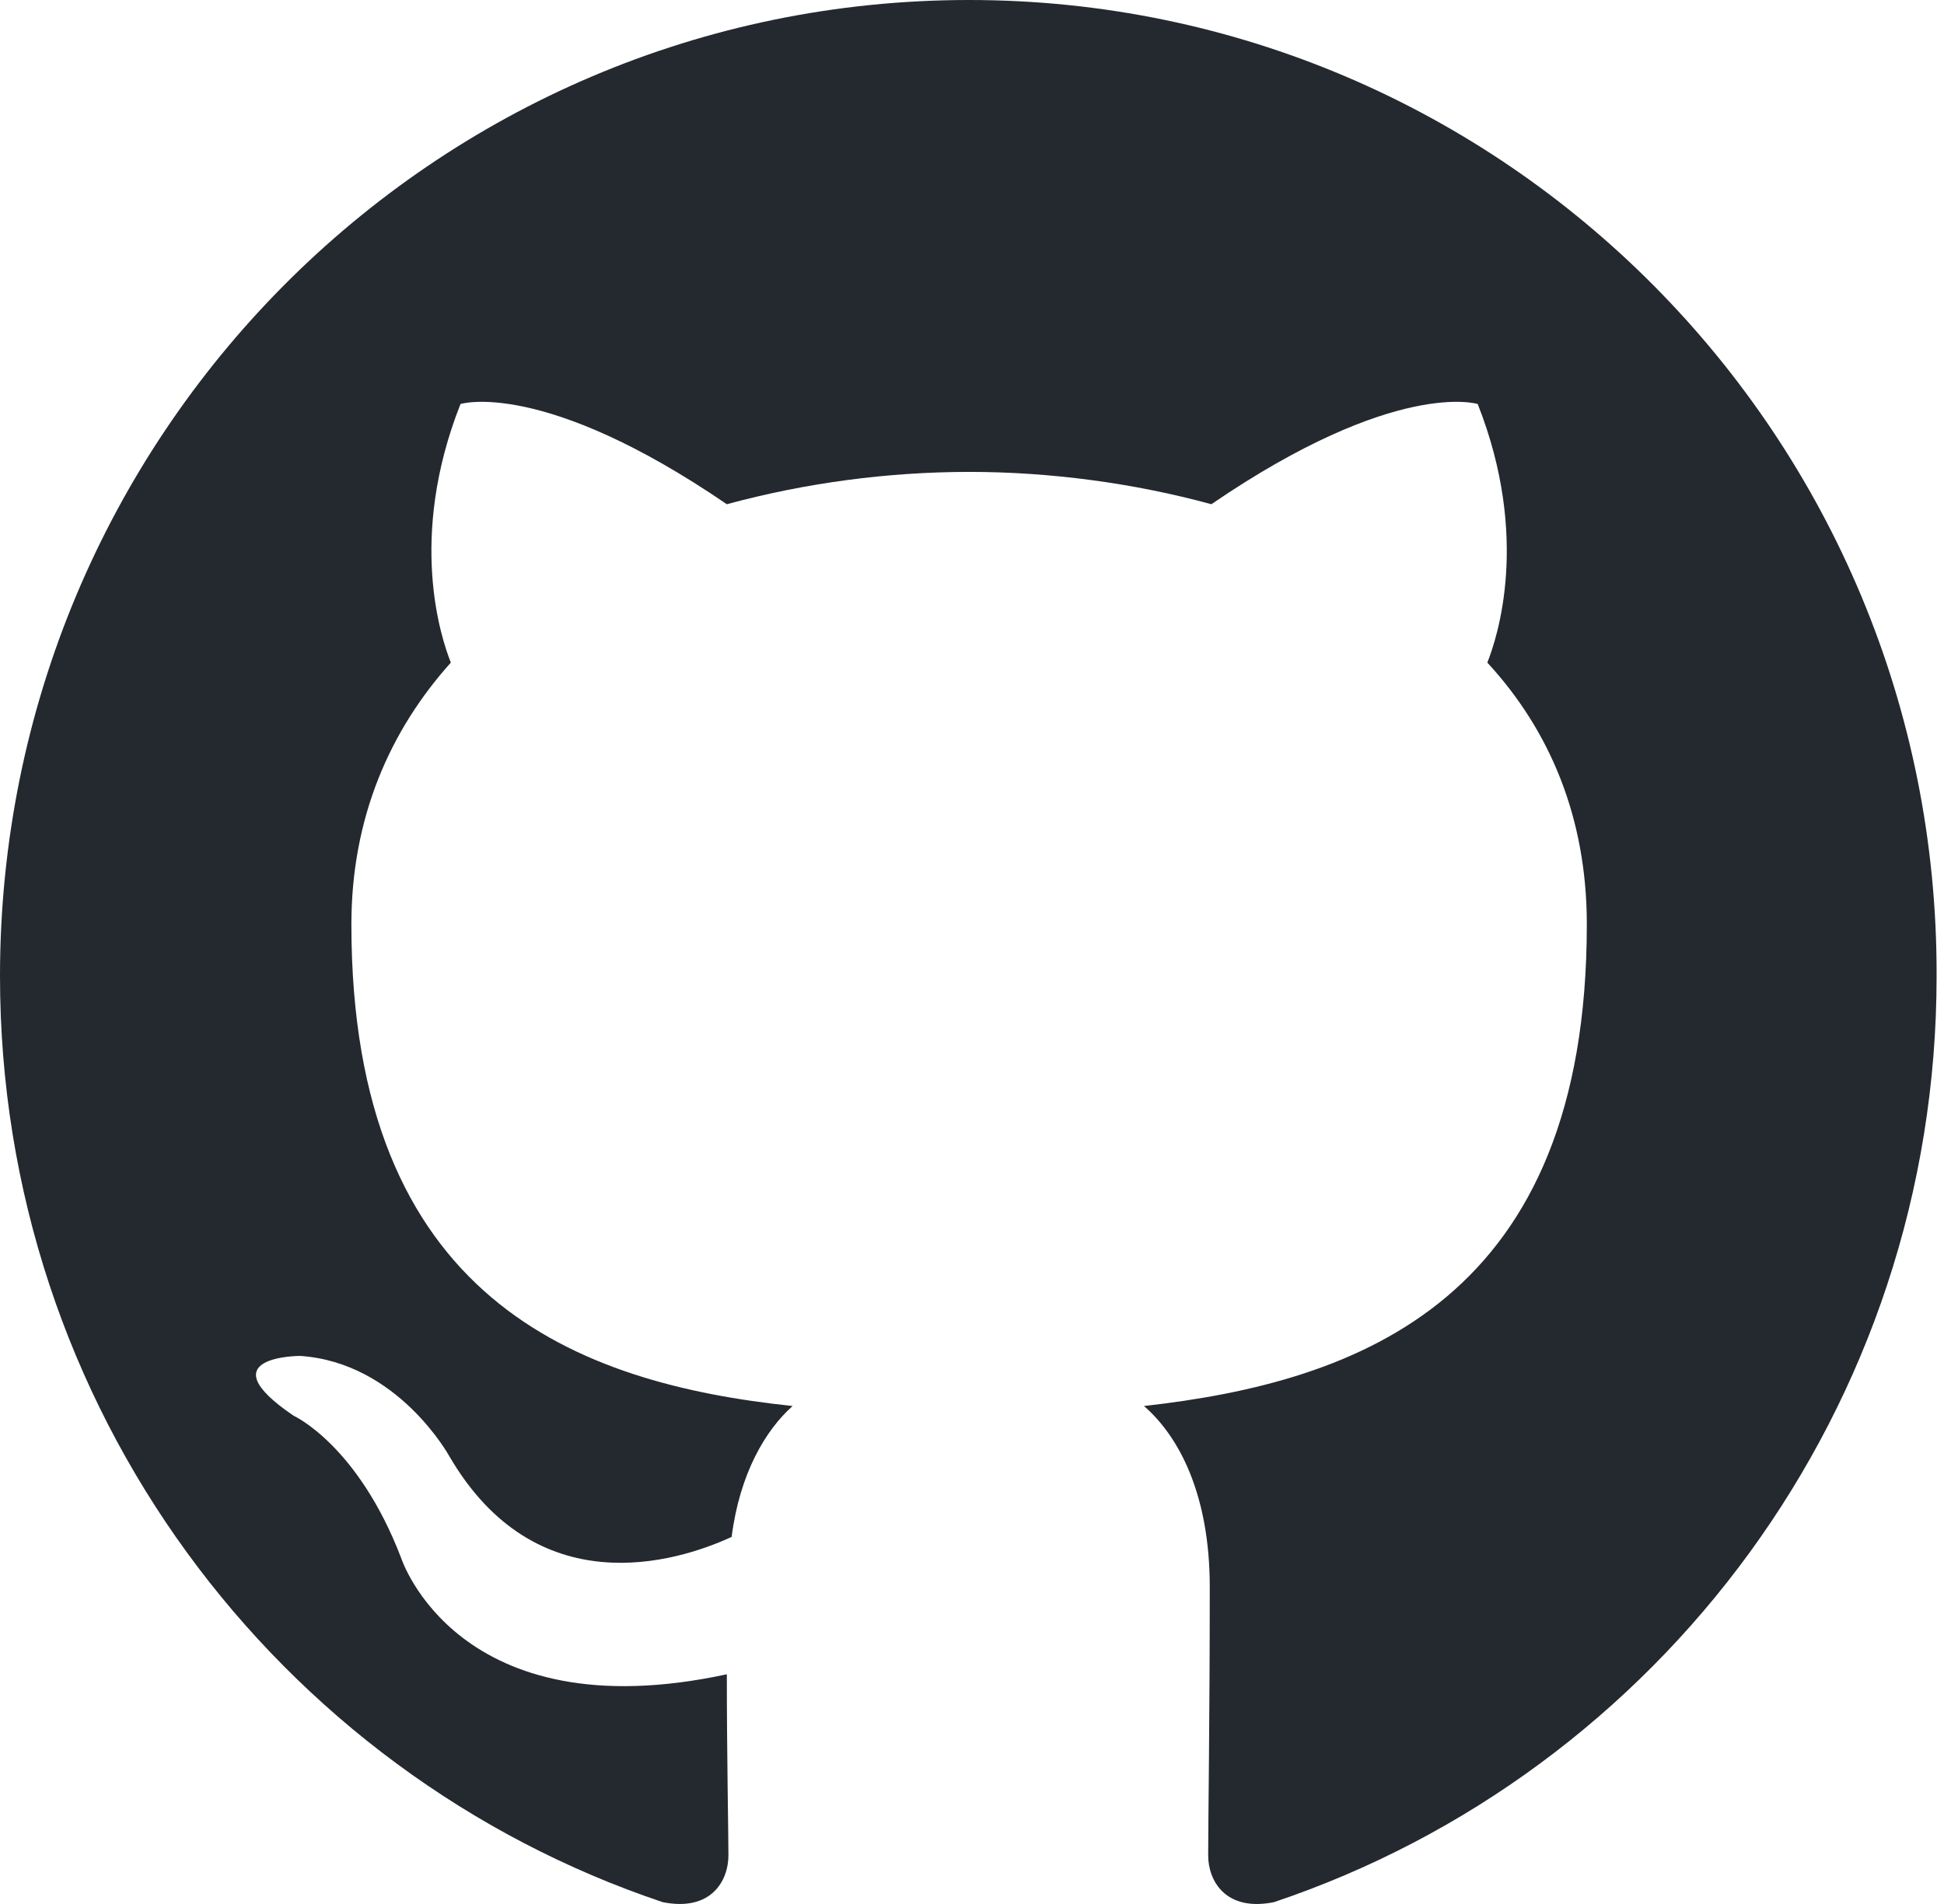
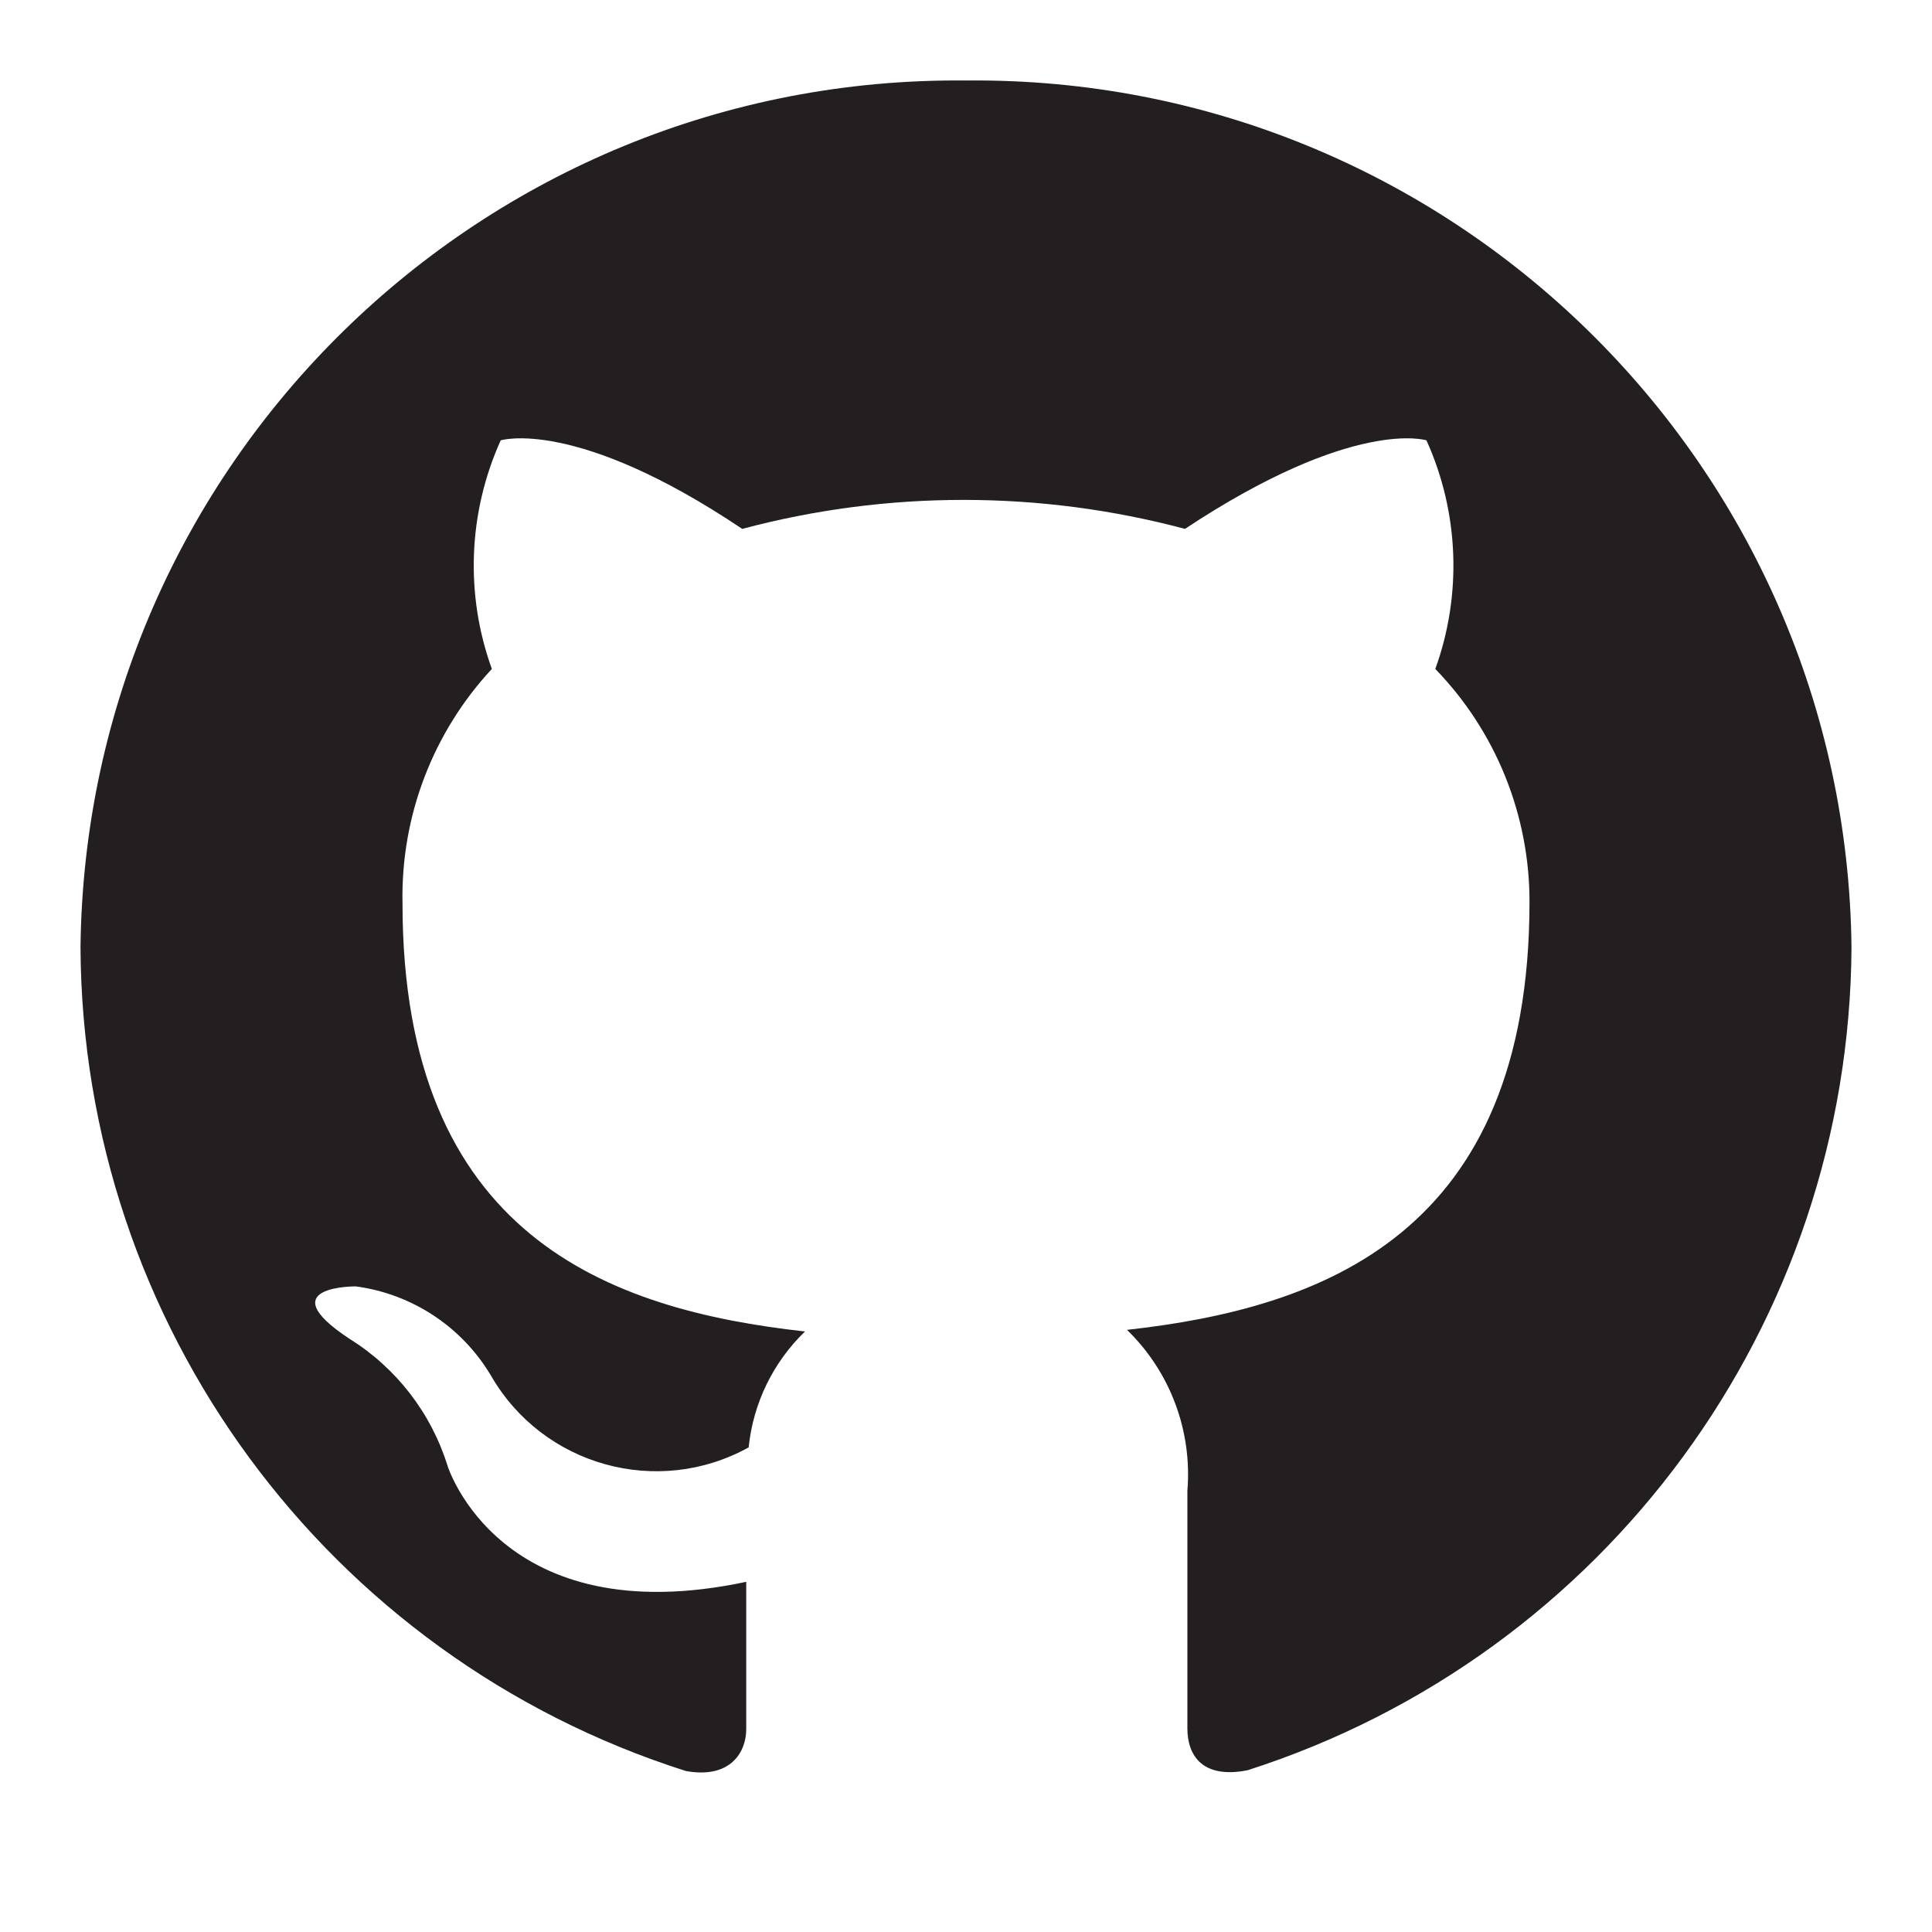
- <svg xmlns="http://www.w3.org/2000/svg" width="98" height="96">
-   <path fill-rule="evenodd" clip-rule="evenodd" d="M48.854 0C21.839 0 0 22 0 49.217c0 21.756 13.993 40.172 33.405 46.69 2.427.49 3.316-1.059 3.316-2.362 0-1.141-.08-5.052-.08-9.127-13.59 2.934-16.42-5.867-16.42-5.867-2.184-5.704-5.42-7.17-5.42-7.17-4.448-3.015.324-3.015.324-3.015 4.934.326 7.523 5.052 7.523 5.052 4.367 7.496 11.404 5.378 14.235 4.074.404-3.178 1.699-5.378 3.074-6.6-10.839-1.141-22.243-5.378-22.243-24.283 0-5.378 1.94-9.778 5.014-13.2-.485-1.222-2.184-6.275.486-13.038 0 0 4.125-1.304 13.426 5.052a46.97 46.97 0 0 1 12.214-1.63c4.125 0 8.33.571 12.213 1.63 9.302-6.356 13.427-5.052 13.427-5.052 2.67 6.763.97 11.816.485 13.038 3.155 3.422 5.015 7.822 5.015 13.2 0 18.905-11.404 23.06-22.324 24.283 1.78 1.548 3.316 4.481 3.316 9.126 0 6.6-.08 11.897-.08 13.526 0 1.304.89 2.853 3.316 2.364 19.412-6.52 33.405-24.935 33.405-46.691C97.707 22 75.788 0 48.854 0z" fill="#24292f" />
+ <svg xmlns="http://www.w3.org/2000/svg" t="1725265479620" class="icon" viewBox="0 0 1024 1024" version="1.1" p-id="2777" width="200" height="200">
+   <path d="M512 42.667A464.64 464.64 0 0 0 42.667 502.187 460.373 460.373 0 0 0 363.52 938.667c23.467 4.267 32-9.813 32-22.187v-78.08c-130.56 27.733-158.293-61.44-158.293-61.44a122.027 122.027 0 0 0-52.053-67.413c-42.667-28.16 3.413-27.733 3.413-27.733a98.56 98.56 0 0 1 71.68 47.36 101.12 101.12 0 0 0 136.533 37.973 99.413 99.413 0 0 1 29.867-61.44c-104.107-11.52-213.333-50.773-213.333-226.987a177.067 177.067 0 0 1 47.36-124.16 161.28 161.28 0 0 1 4.693-121.173s39.68-12.373 128 46.933a455.68 455.68 0 0 1 234.667 0c89.6-59.307 128-46.933 128-46.933a161.28 161.28 0 0 1 4.693 121.173A177.067 177.067 0 0 1 810.667 477.867c0 176.64-110.08 215.467-213.333 226.987a106.667 106.667 0 0 1 32 85.333v125.867c0 14.933 8.533 26.88 32 22.187A460.8 460.8 0 0 0 981.333 502.187 464.64 464.64 0 0 0 512 42.667" fill="#231F20" p-id="2778" />
</svg>
